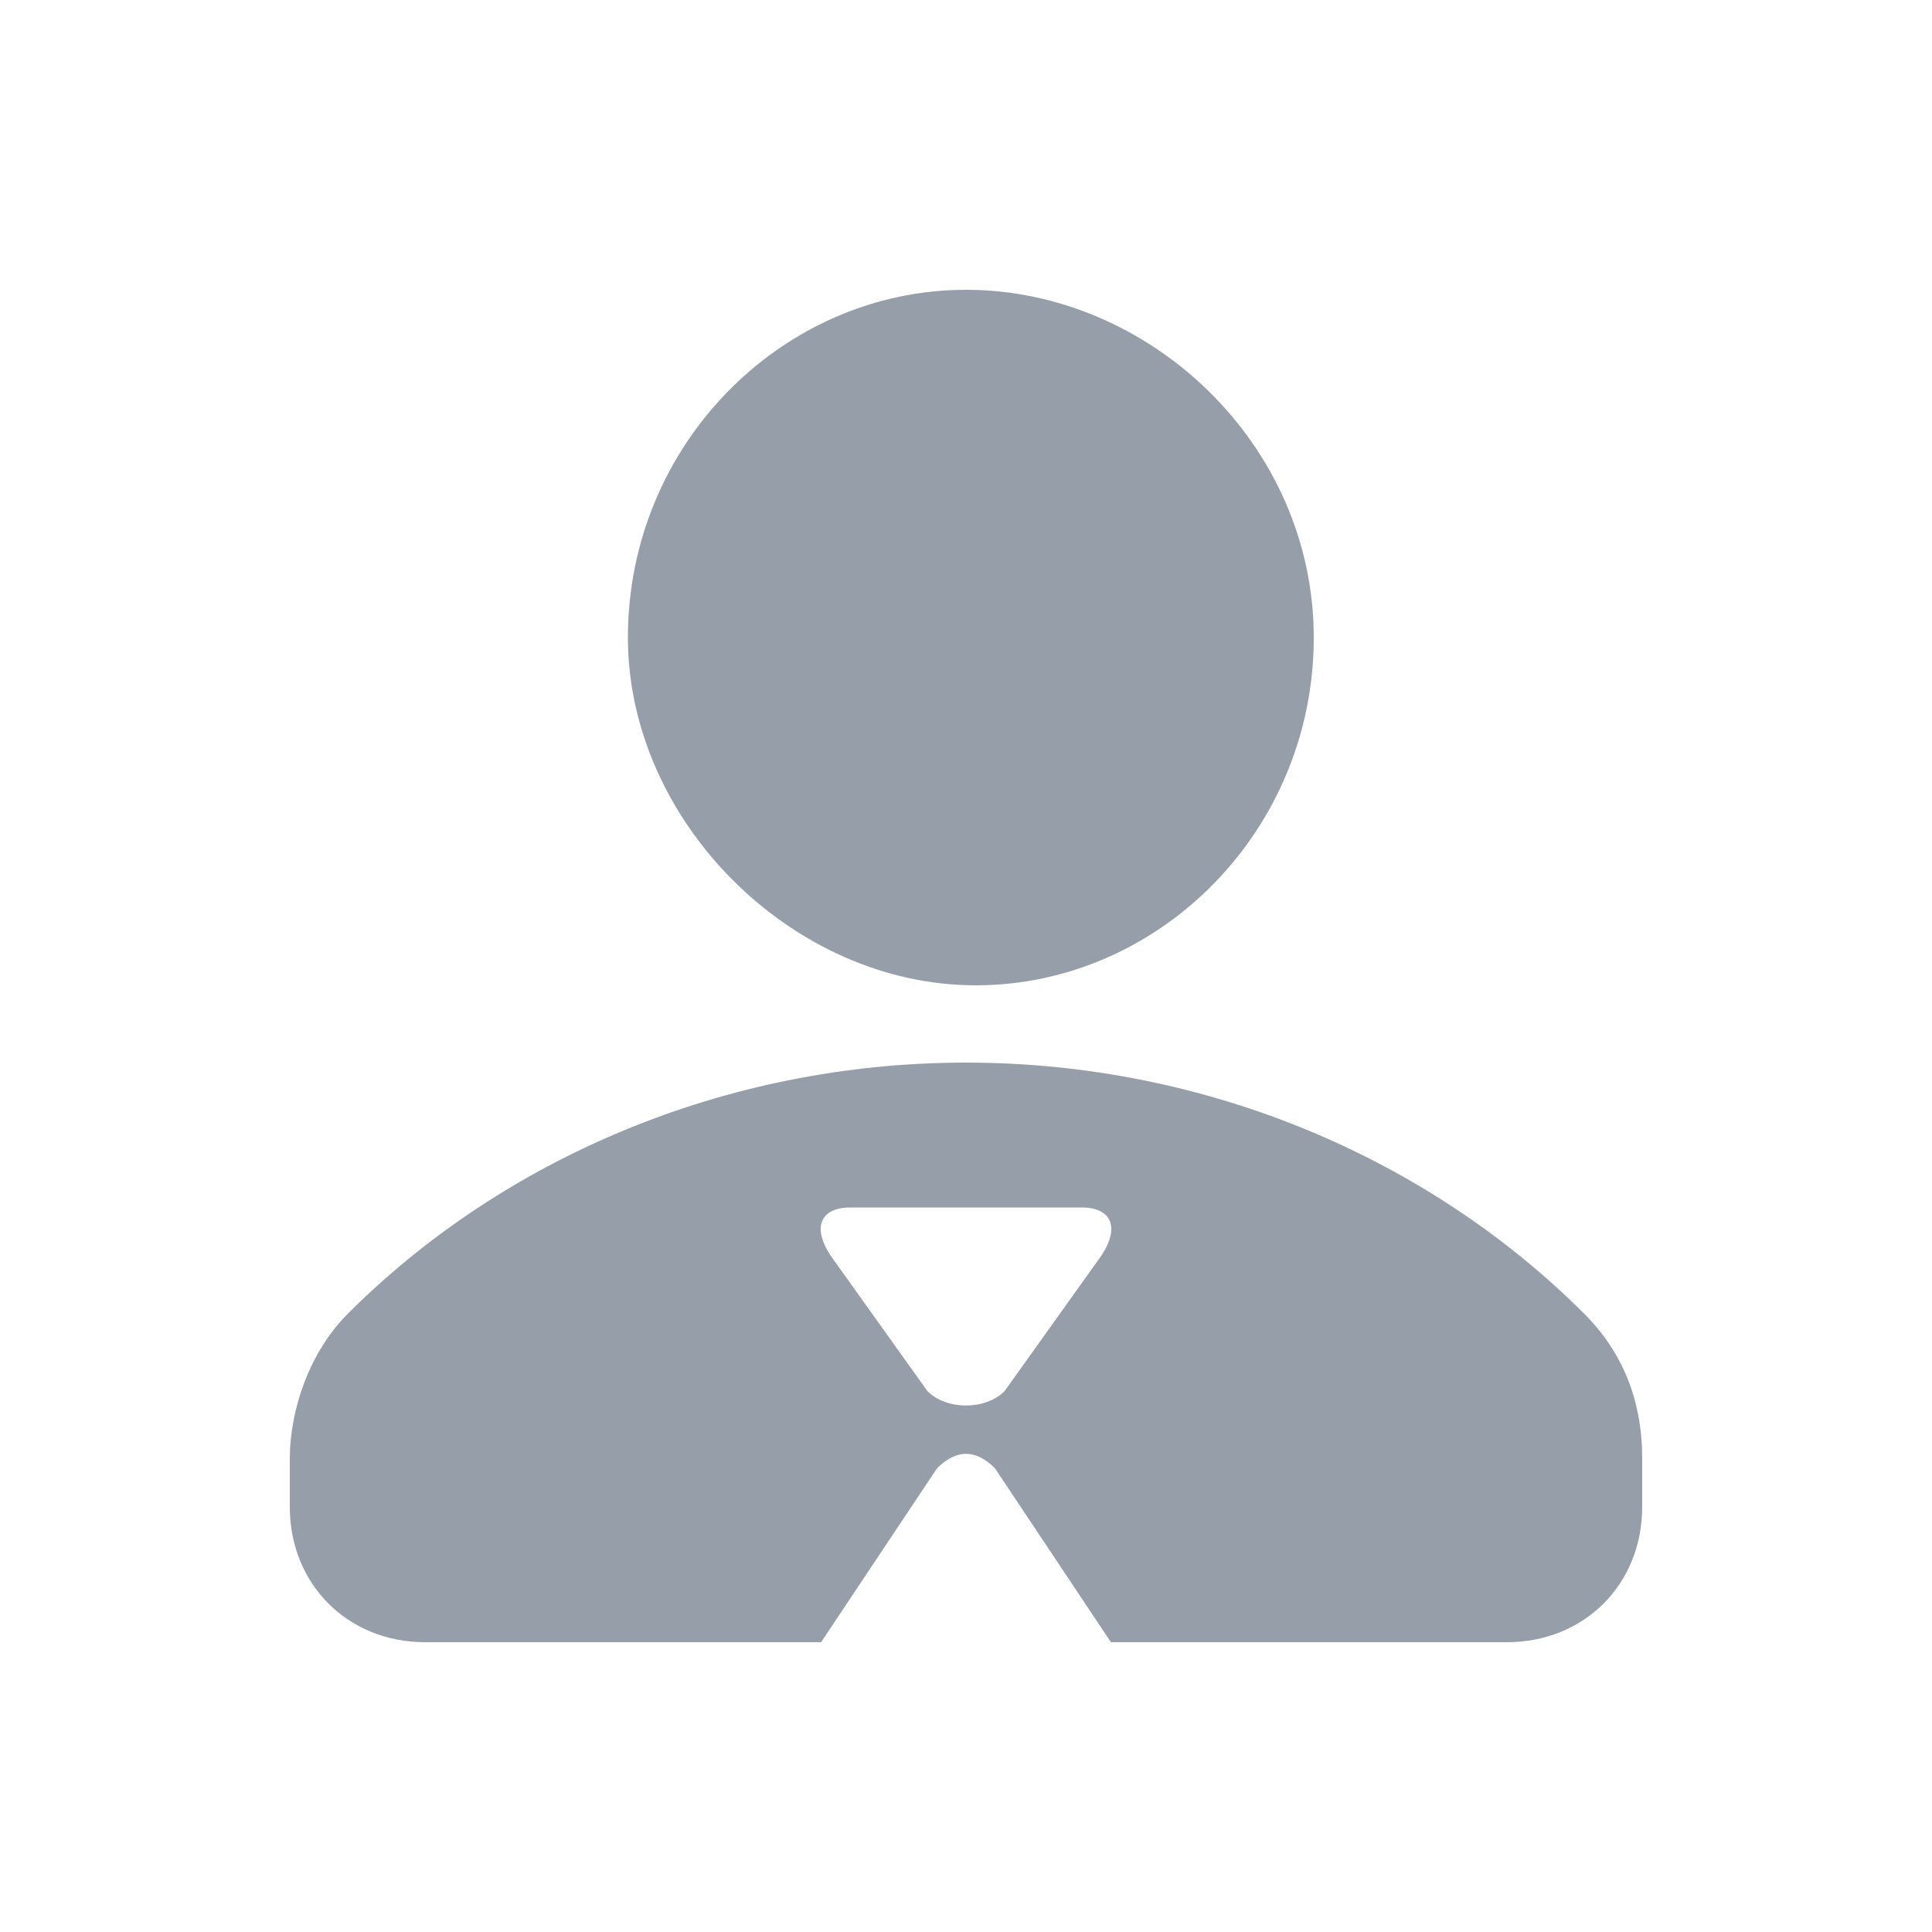
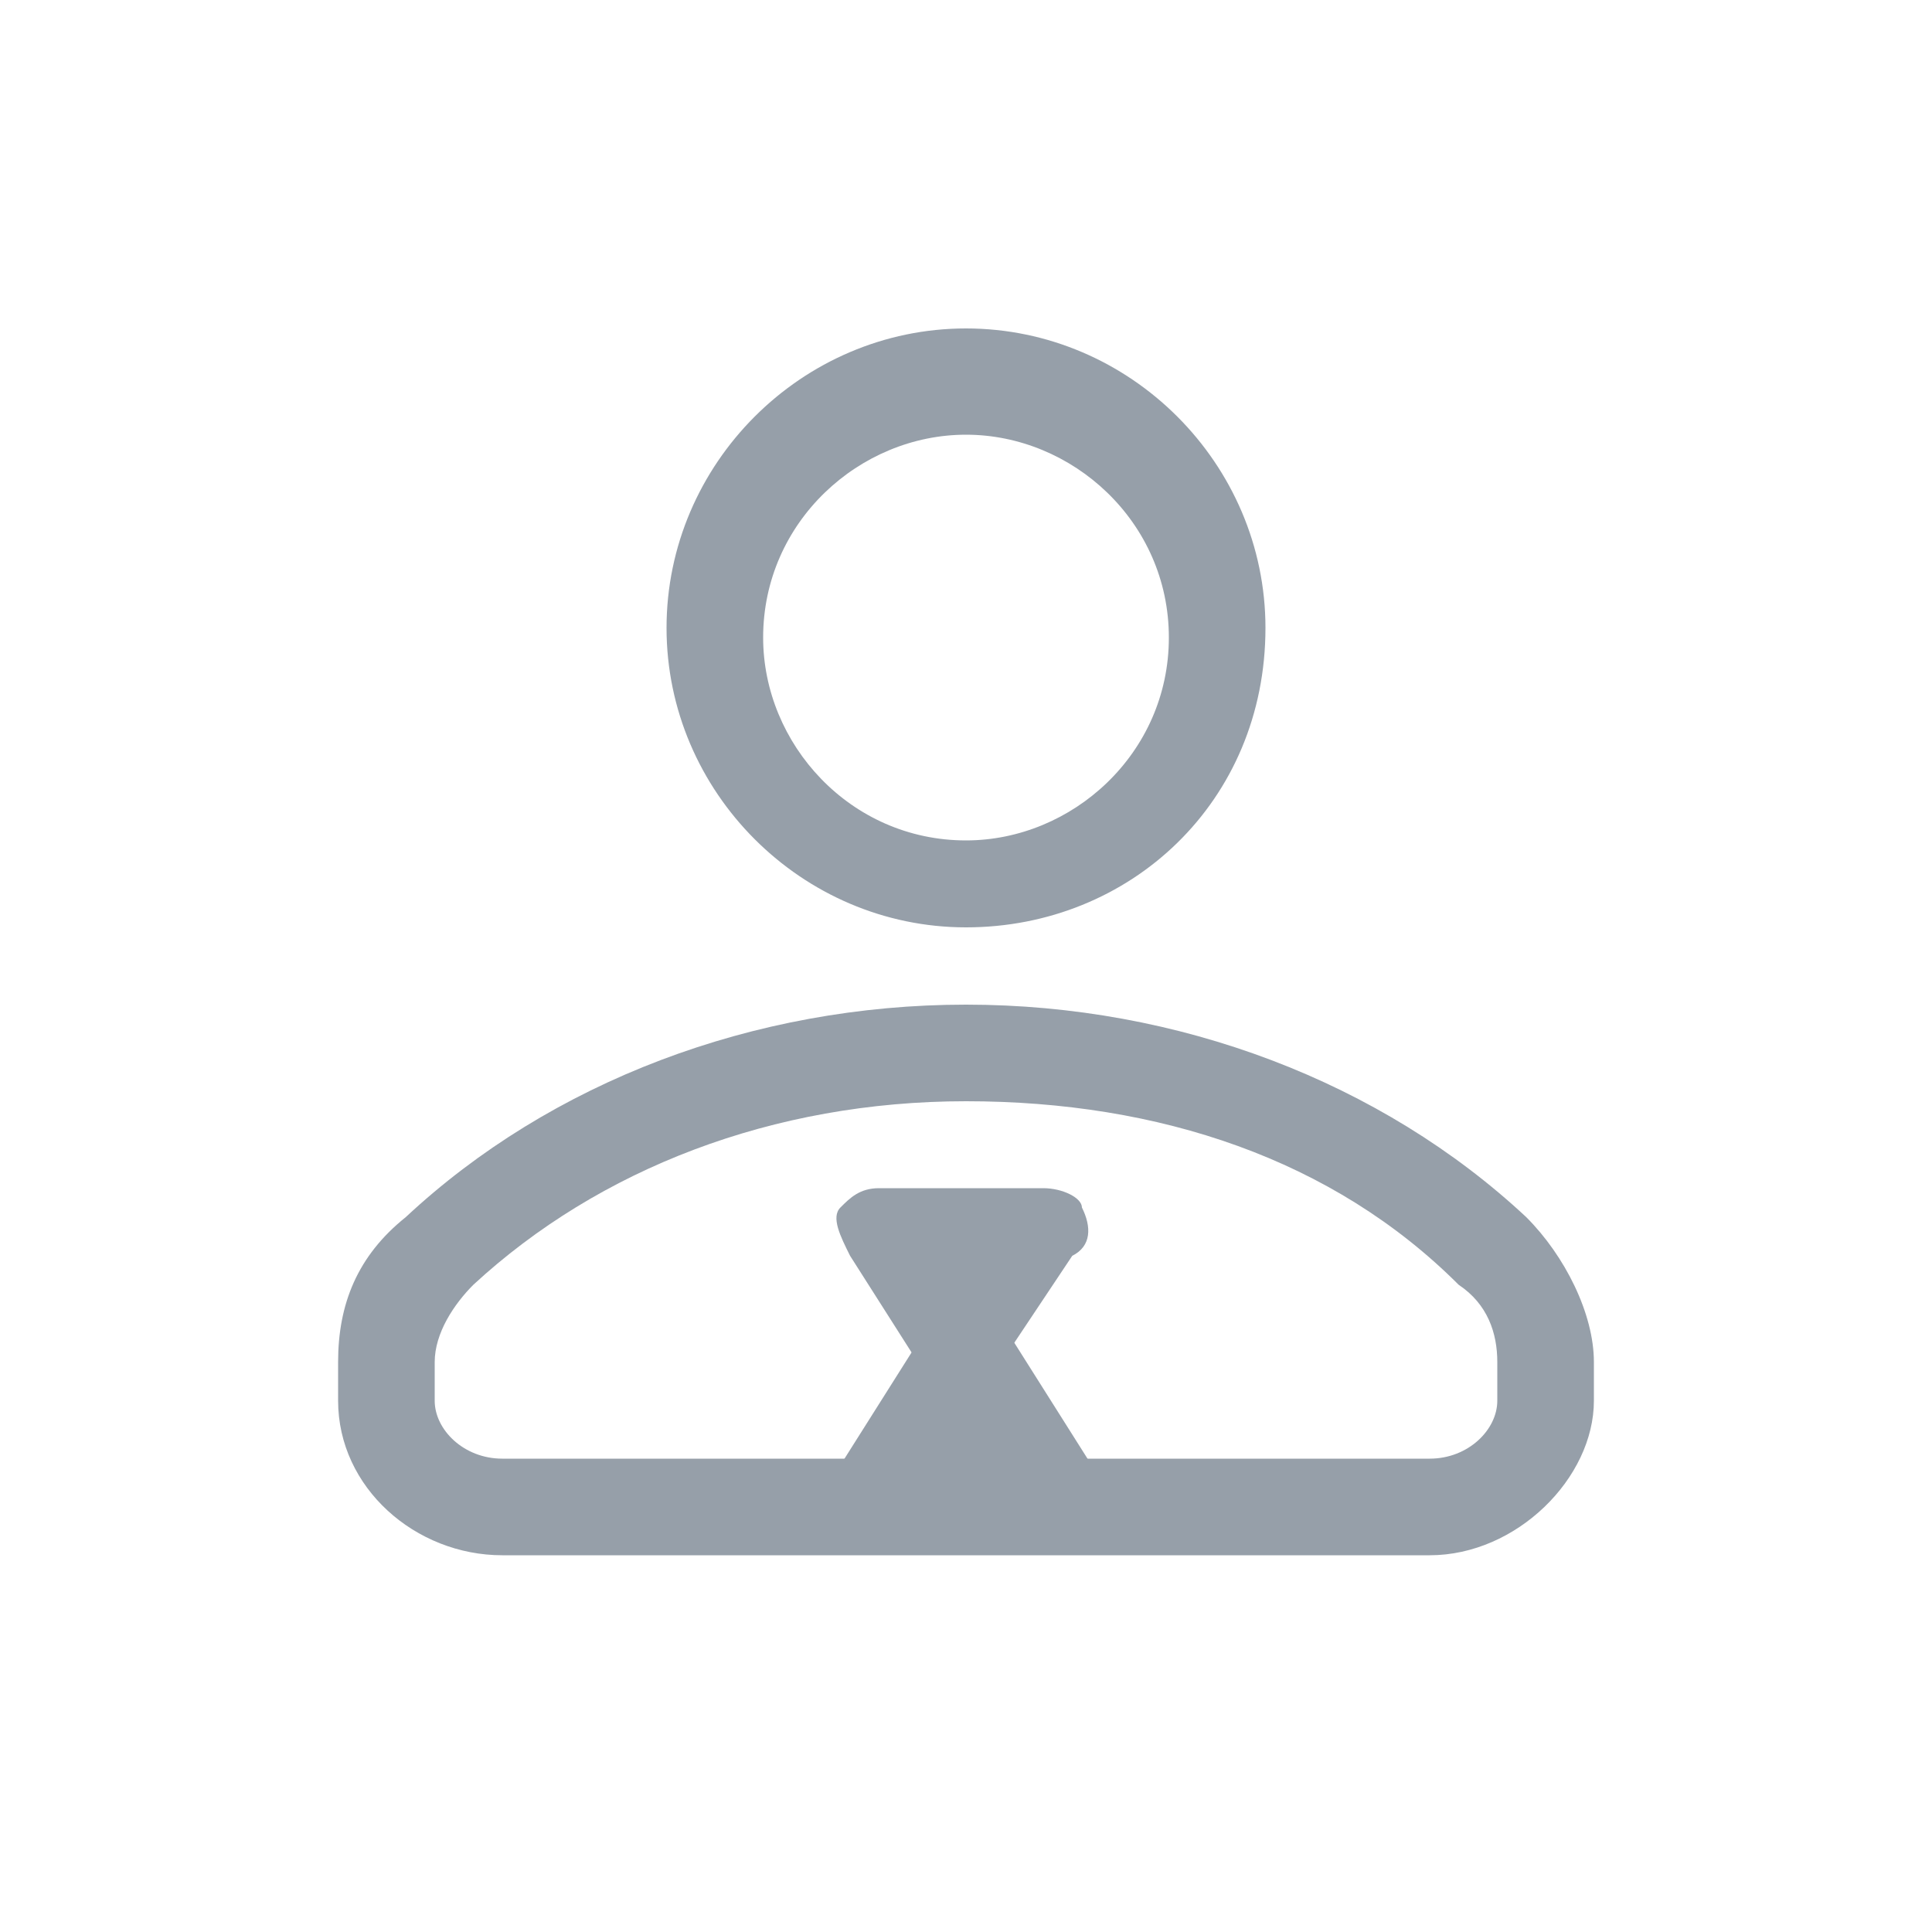
<svg xmlns="http://www.w3.org/2000/svg" version="1.1" id="图层_1" x="0px" y="0px" viewBox="0 0 20 20" style="enable-background:new 0 0 20 20;" xml:space="preserve">
  <style type="text/css">
	.st0{fill:#969FA9;}
</style>
-   <path class="st0" d="M8.5,17l1.2-1.8c0.2-0.2,0.4-0.2,0.6,0l1.2,1.8H8.5z M9.6,14.4l-1-1.4c-0.2-0.3-0.1-0.5,0.2-0.5h2.4  c0.3,0,0.4,0.2,0.2,0.5l-1,1.4C10.2,14.6,9.8,14.6,9.6,14.4z M3,15.1v0.5C3,16.4,3.6,17,4.4,17h11.2c0.8,0,1.4-0.6,1.4-1.4v-0.5  c0-0.6-0.2-1.1-0.6-1.5C14.8,12,12.5,11,10,11s-4.8,1-6.4,2.6C3.2,14,3,14.6,3,15.1z" />
-   <path class="st0" d="M13.6,6.6c0,2-1.6,3.6-3.5,3.6S6.5,8.5,6.5,6.6C6.5,4.6,8.1,3,10,3S13.6,4.6,13.6,6.6" />
+   <path class="st0" d="M10,9.6c-1.7,0-3.1-1.4-3.1-3.1c0-1.7,1.4-3.1,3.1-3.1s3.1,1.4,3.1,3.1C13.1,8.3,11.7,9.6,10,9.6z M10,4.5  c-1.1,0-2.1,0.9-2.1,2.1c0,1.1,0.9,2.1,2.1,2.1c1.1,0,2.1-0.9,2.1-2.1C12.1,5.4,11.1,4.5,10,4.5z" />
+   <g>
+     <path id="Rectangle_1_" class="st0" d="M8.8,15.6l1-1.5c0.2-0.2,0.4-0.2,0.6,0l1,1.5H8.8z" />
+     <path class="st0" d="M11.7,15.8H8.3l1.2-1.9c0.1-0.2,0.3-0.3,0.5-0.3c0,0,0,0,0,0c0.2,0,0.4,0.1,0.5,0.3L11.7,15.8z M9.2,15.3h1.6   l-0.7-1.1c-0.1-0.1-0.1-0.1-0.1,0L9.2,15.3z" />
+   </g>
+   <g>
+     <path id="Triangle_1_" class="st0" d="M9.7,14L9,12.8c-0.1-0.2-0.1-0.4,0.2-0.4h1.7c0.2,0,0.3,0.2,0.2,0.4L10.3,14   C10.1,14.2,9.9,14.2,9.7,14z" />
+     <path class="st0" d="M10,14.4c-0.2,0-0.4-0.1-0.5-0.3L8.8,13c-0.1-0.2-0.2-0.4-0.1-0.5c0.1-0.1,0.2-0.2,0.4-0.2h1.7   c0.2,0,0.4,0.1,0.4,0.2c0.1,0.2,0.1,0.4-0.1,0.5l-0.8,1.2C10.4,14.3,10.2,14.4,10,14.4C10,14.4,10,14.4,10,14.4z M9.2,12.7   C9.2,12.7,9.2,12.7,9.2,12.7l0.8,1.2c0.1,0.1,0.1,0.1,0.1,0l0.8-1.2c0,0,0,0,0,0L9.2,12.7z" />
+   </g>
+   <path class="st0" d="M14.8,16.1H5.2c-0.9,0-1.7-0.7-1.7-1.6v-0.4c0-0.6,0.2-1.1,0.7-1.5c1.5-1.4,3.6-2.2,5.8-2.2  c2.2,0,4.3,0.8,5.8,2.2c0.4,0.4,0.7,1,0.7,1.5v0.4C16.5,15.3,15.7,16.1,14.8,16.1z M10,11.4c-2,0-3.8,0.7-5.1,1.9  c-0.2,0.2-0.4,0.5-0.4,0.8v0.4c0,0.3,0.3,0.6,0.7,0.6h9.6c0.4,0,0.7-0.3,0.7-0.6v-0.4c0-0.3-0.1-0.6-0.4-0.8  C13.8,12,12,11.4,10,11.4z" />
</svg>
